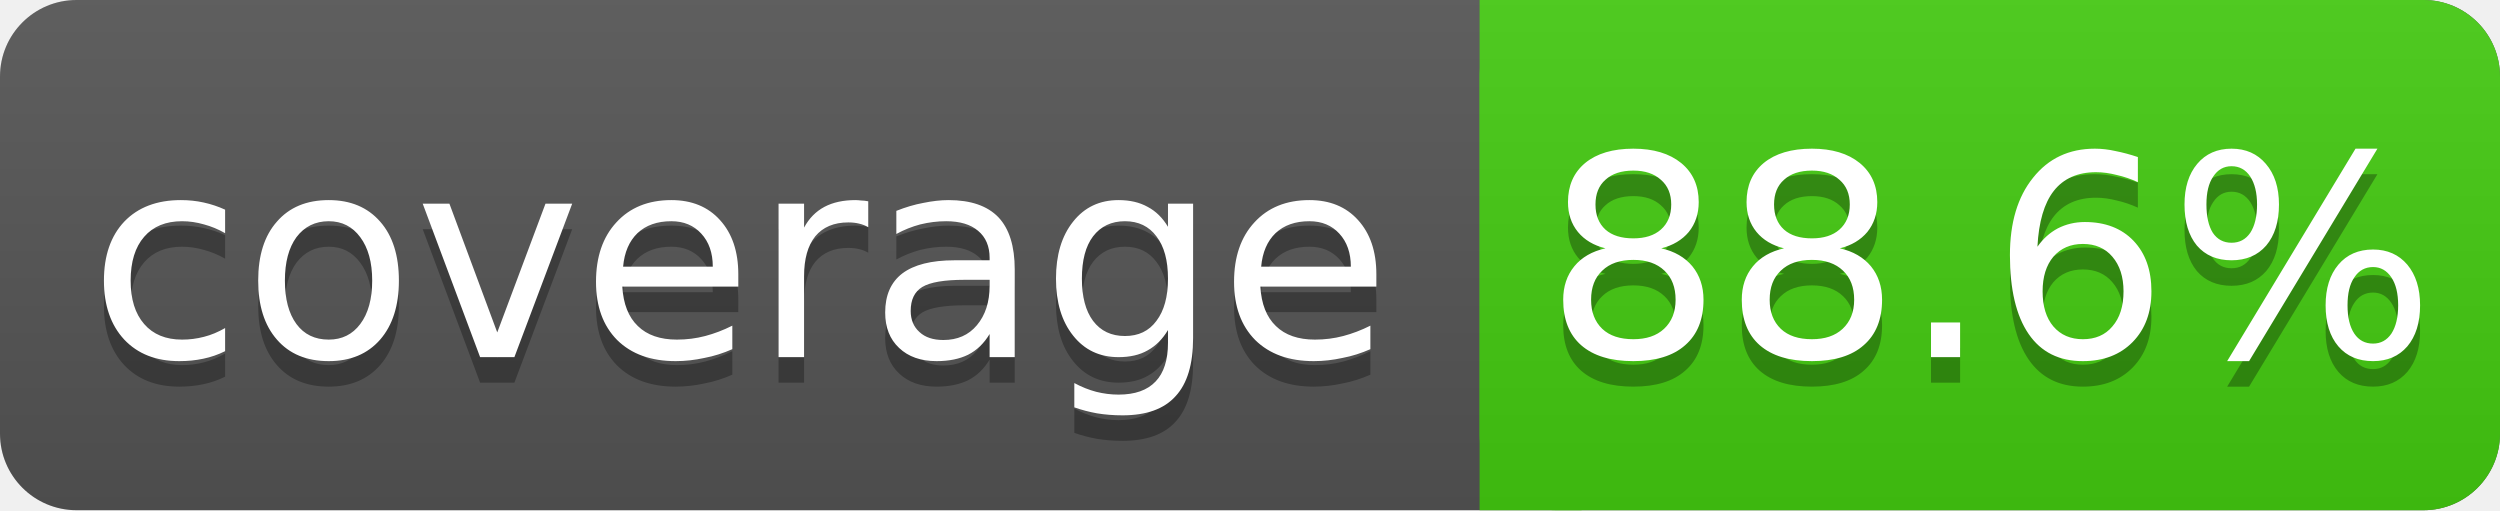
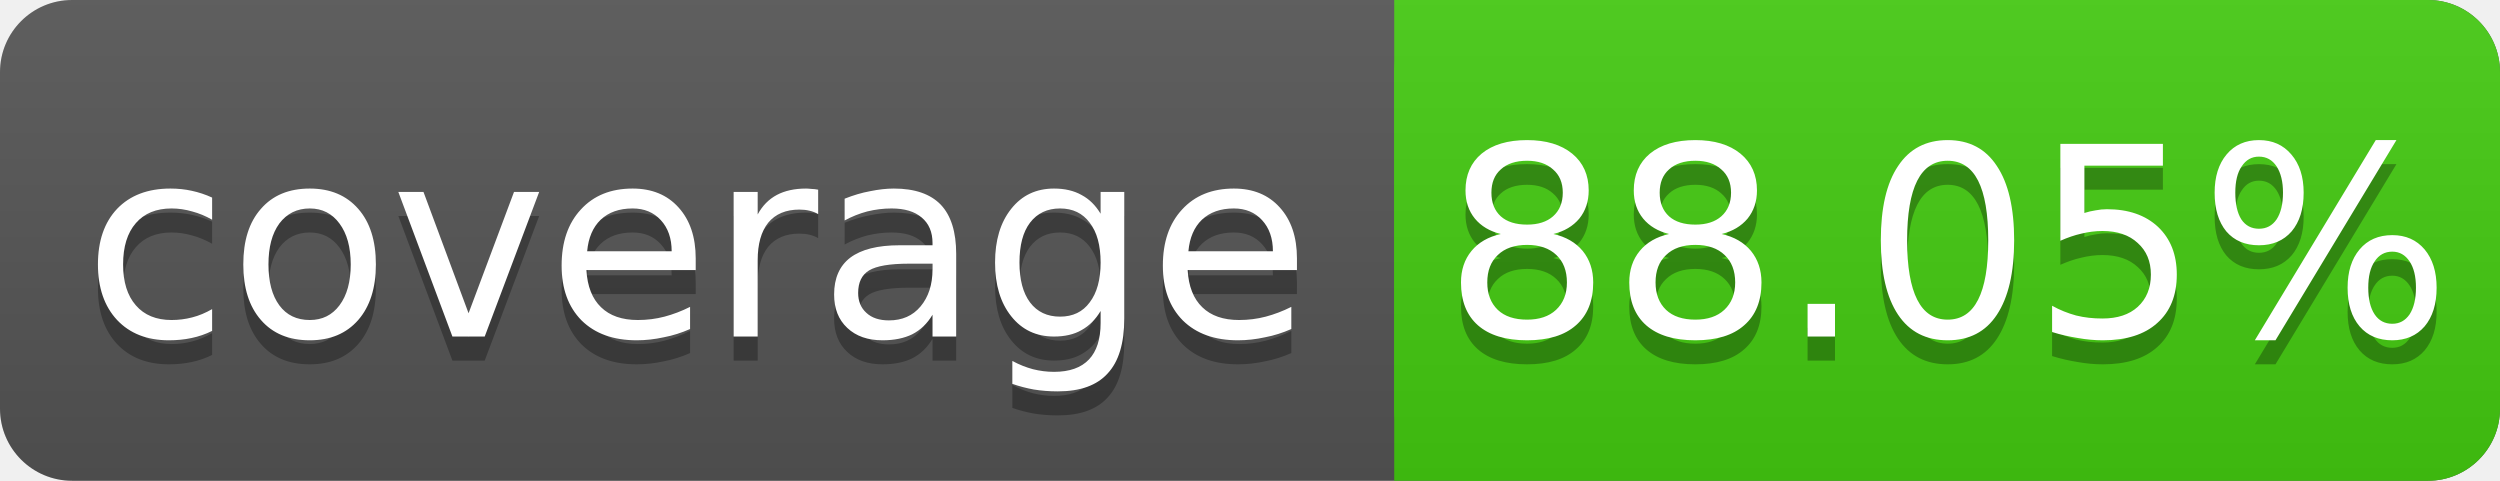
- <svg xmlns="http://www.w3.org/2000/svg" width="98" height="20">
+ <svg xmlns="http://www.w3.org/2000/svg" width="104" height="20">
  <linearGradient id="s" x2="0" y2="100%">
    <stop offset="0" stop-color="#bbb" stop-opacity=".1" />
    <stop offset="1" stop-opacity=".1" />
  </linearGradient>
-   <rect rx="3" width="98" height="20" fill="#555" />
-   <rect rx="3" x="58" width="40" height="20" fill="#4c1" />
+   <rect rx="3" width="104" height="20" fill="#555" />
+   <rect rx="3" x="58" width="46" height="20" fill="#4c1" />
  <rect x="58" width="4" height="20" fill="#4c1" />
-   <rect rx="3" width="98" height="20" fill="url(#s)" />
+   <rect rx="3" width="104" height="20" fill="url(#s)" />
  <g fill="#fff" text-anchor="middle" font-family="DejaVu Sans,Verdana,Geneva,sans-serif" font-size="11">
    <text x="29" y="15" fill="#010101" fill-opacity=".3">coverage</text>
    <text x="29" y="14">coverage</text>
-     <text x="78" y="15" fill="#010101" fill-opacity=".3">88.6%</text>
-     <text x="78" y="14">88.6%</text>
+     <text x="81" y="15" fill="#010101" fill-opacity=".3">88.05%</text>
+     <text x="81" y="14">88.05%</text>
  </g>
</svg>
